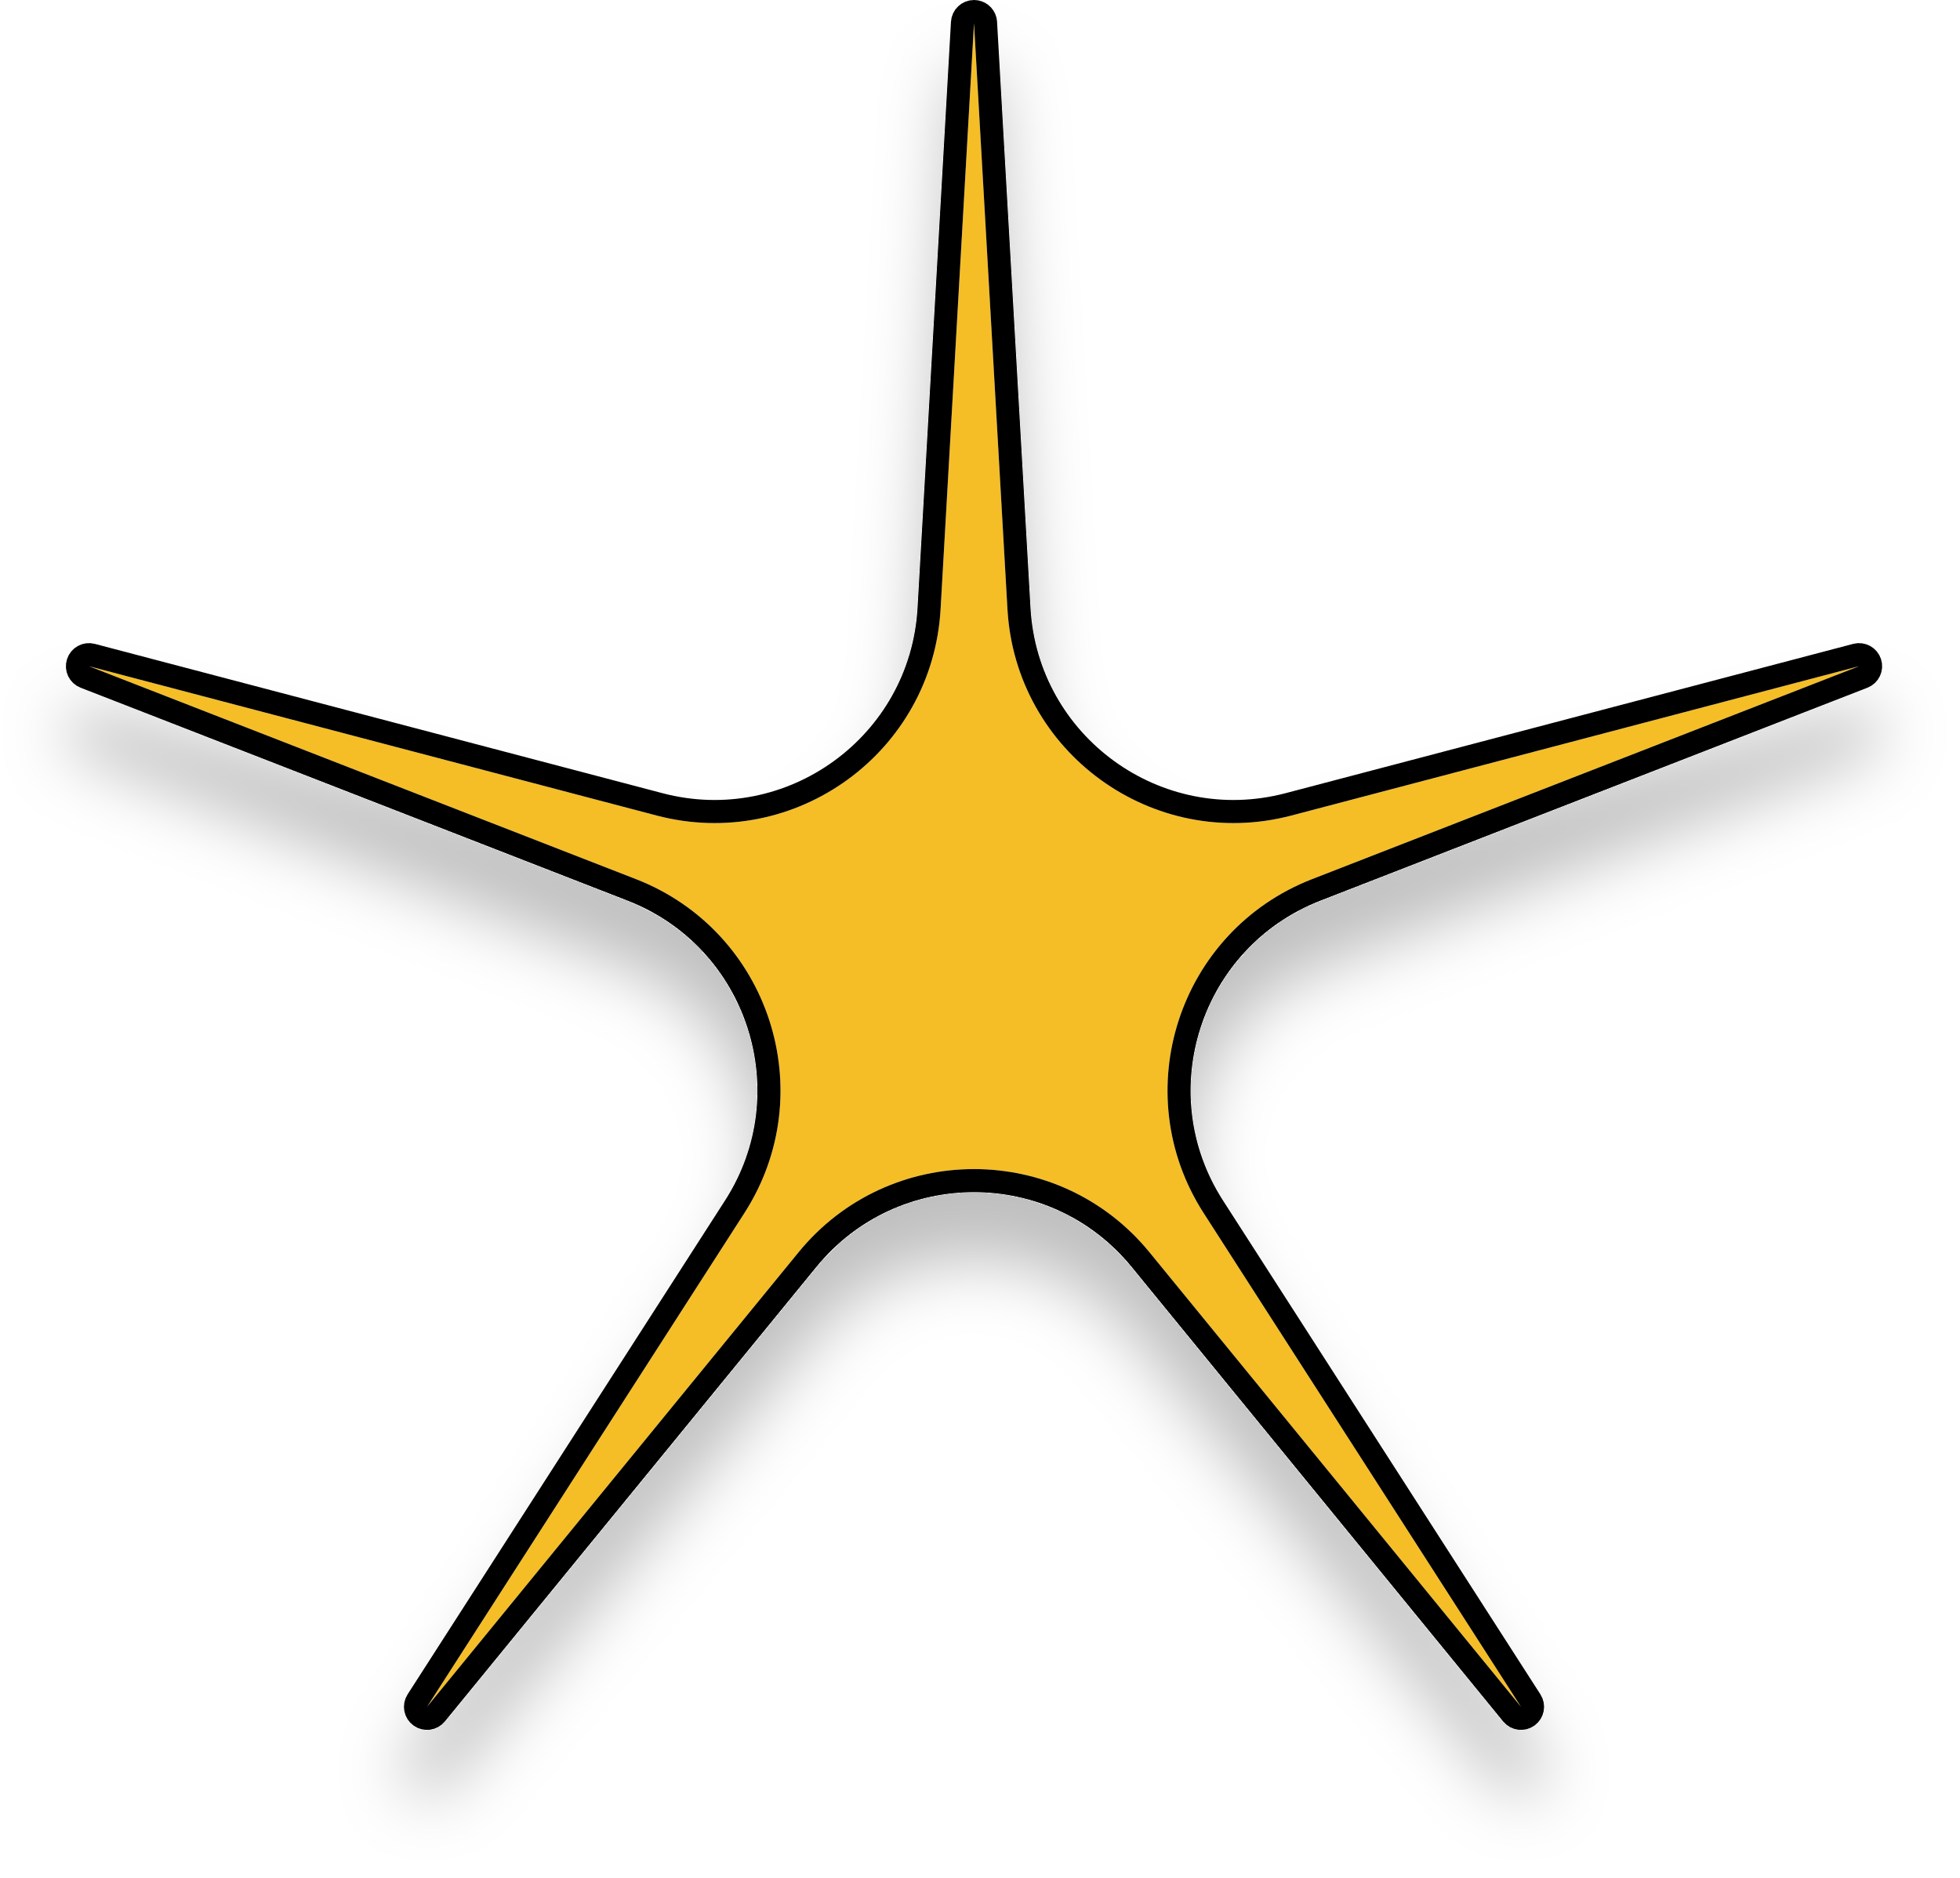
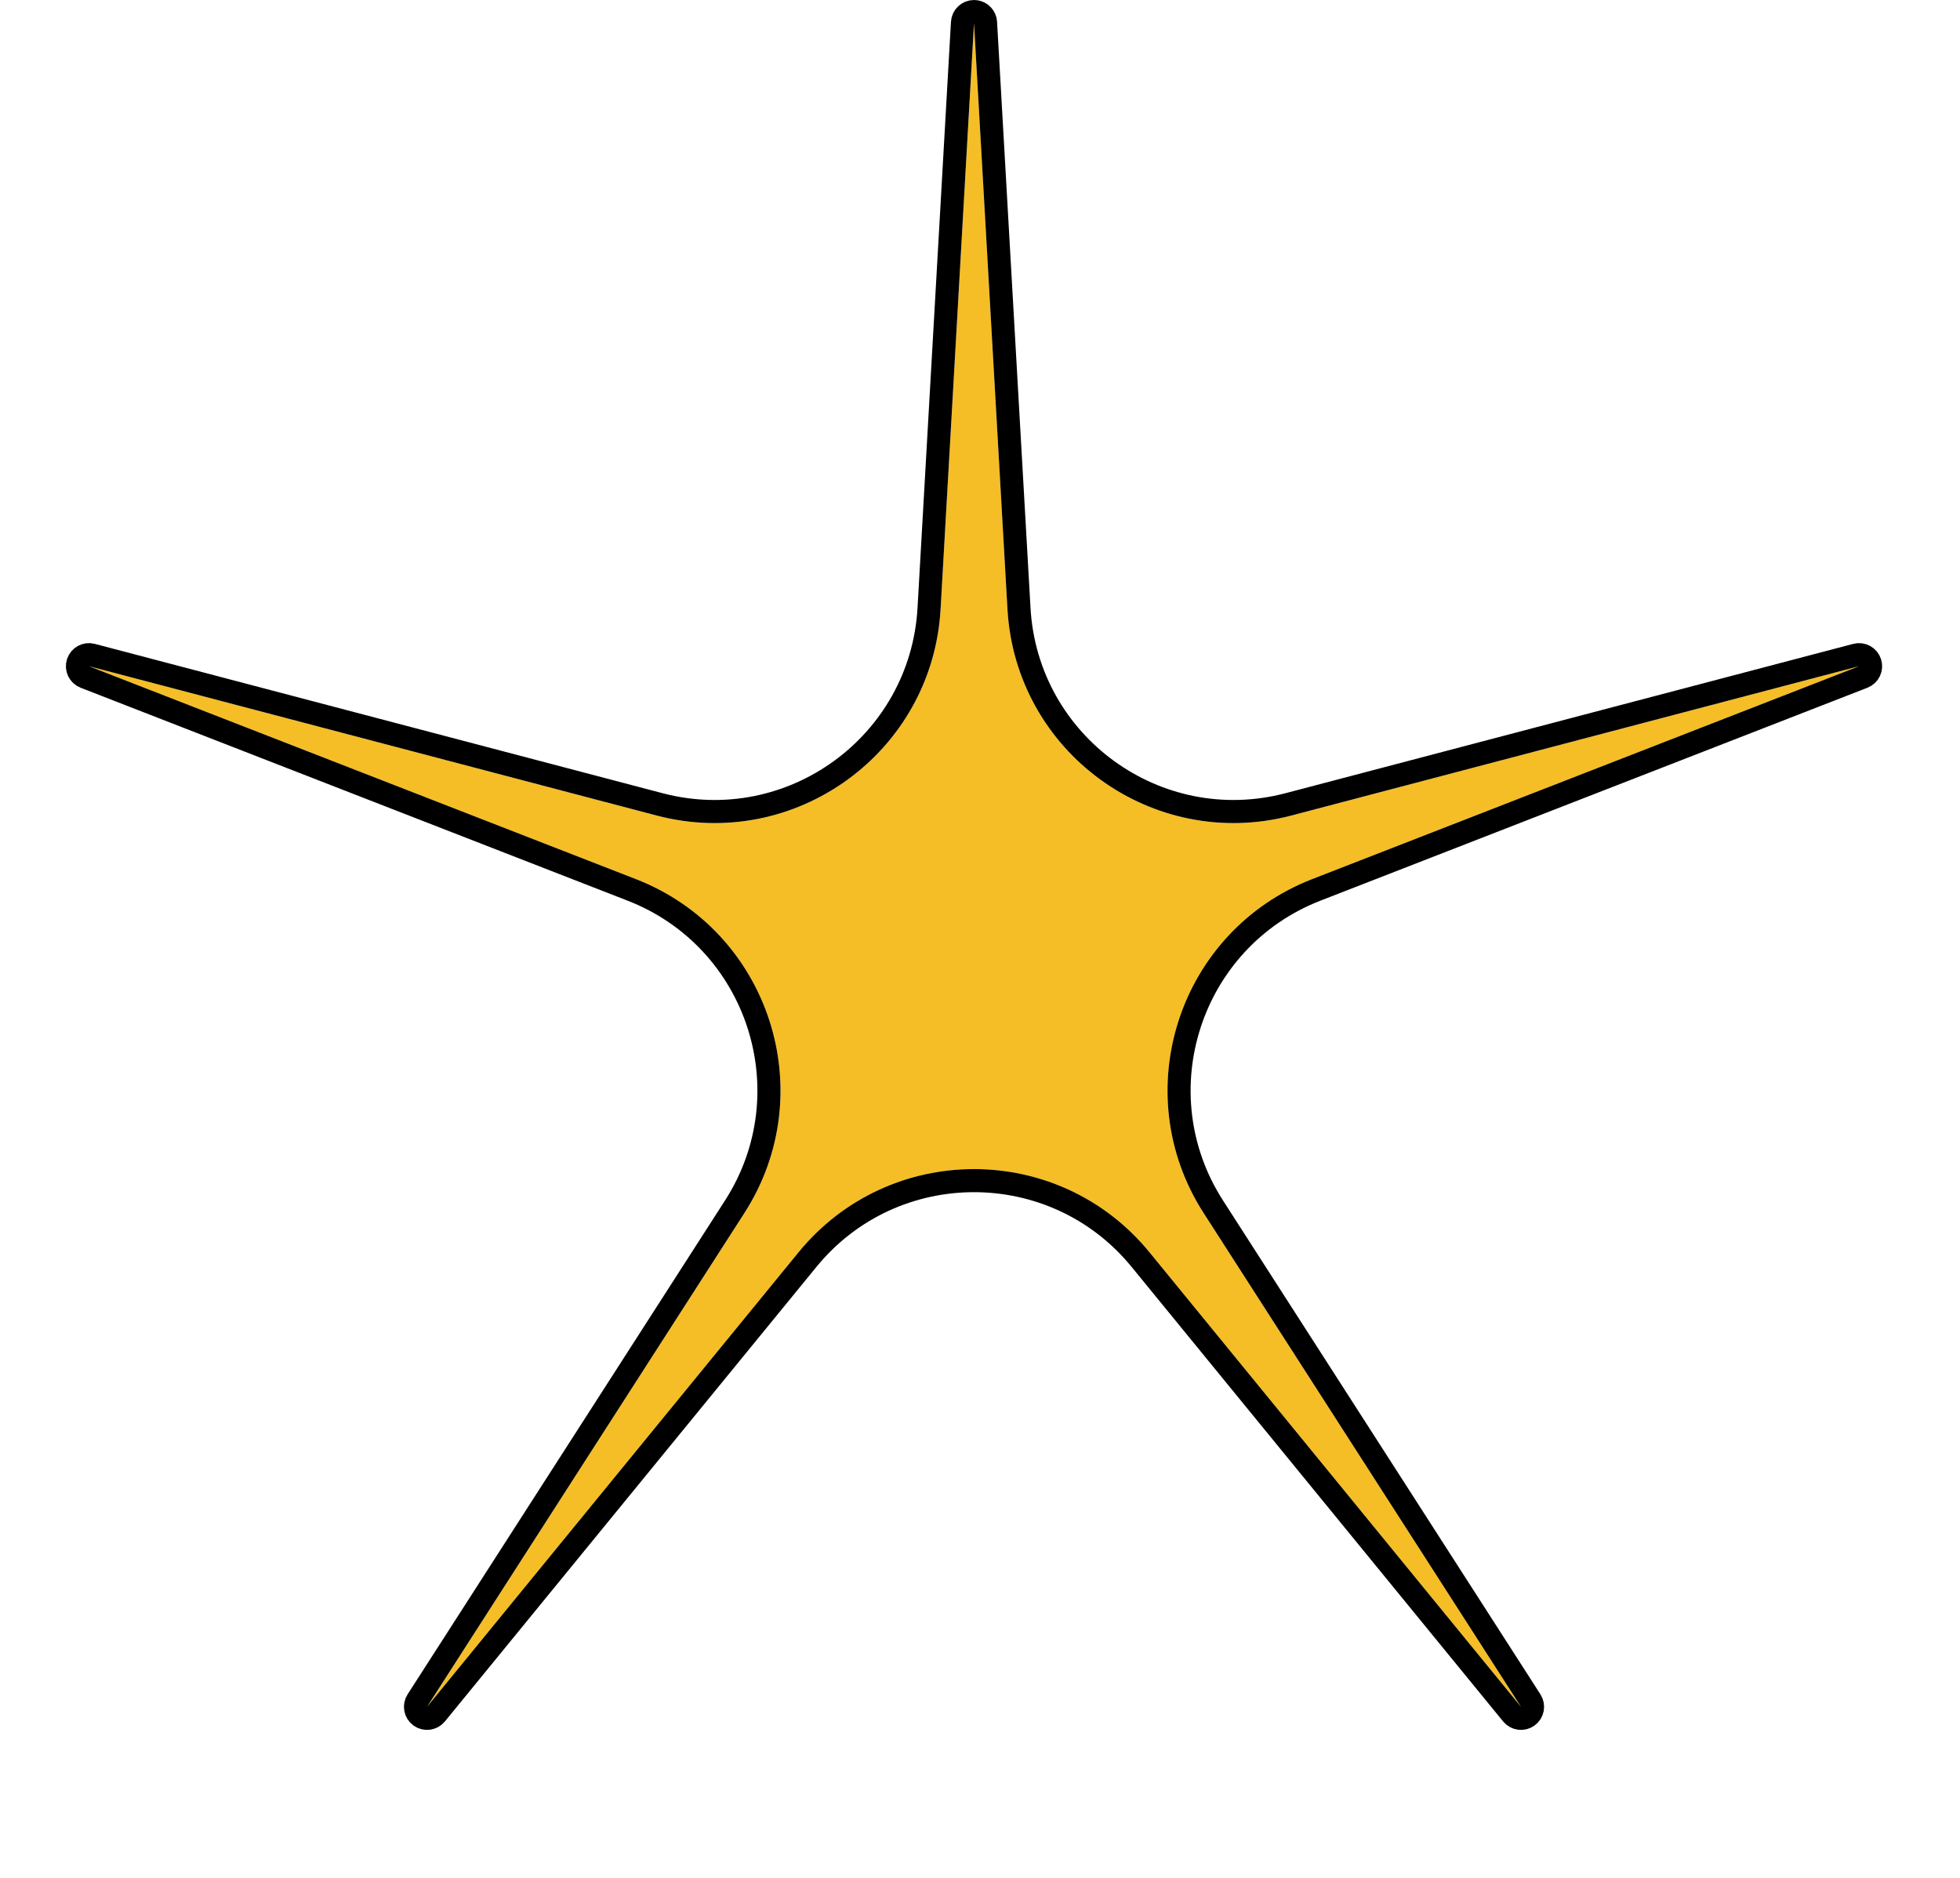
<svg xmlns="http://www.w3.org/2000/svg" width="119" height="114" viewBox="0 0 119 114" fill="none">
-   <g filter="url(#filter0_d_28_3)">
+   <g>
    <path d="M59.137 1.402L57.107 36.981C56.611 45.667 48.281 51.719 39.868 49.506L5.402 40.442L38.613 53.368C46.72 56.523 49.902 66.315 45.198 73.633L25.927 103.611L48.482 76.02C53.989 69.284 64.285 69.284 69.791 76.02L92.347 103.611L73.076 73.633C68.371 66.315 71.553 56.523 79.66 53.368L112.871 40.442L78.406 49.506C69.992 51.719 61.662 45.667 61.167 36.981L59.137 1.402Z" fill="#F5BE27" />
    <path d="M59.137 0.701C58.766 0.701 58.458 0.991 58.437 1.362L56.407 36.942C55.936 45.185 48.031 50.928 40.046 48.828L5.58 39.764C5.221 39.669 4.851 39.873 4.736 40.226C4.621 40.579 4.802 40.96 5.148 41.095L38.359 54.021C46.053 57.016 49.072 66.309 44.608 73.254L25.337 103.232C25.136 103.544 25.214 103.96 25.515 104.178C25.815 104.396 26.234 104.342 26.469 104.055L49.025 76.463C54.25 70.071 64.023 70.071 69.248 76.463L91.804 104.055C92.039 104.342 92.458 104.396 92.758 104.178C93.059 103.96 93.137 103.544 92.936 103.232L73.665 73.254C69.201 66.309 72.22 57.016 79.914 54.021L113.125 41.095C113.471 40.96 113.653 40.579 113.538 40.226C113.424 39.873 113.052 39.669 112.693 39.764L78.228 48.828C70.243 50.928 62.337 45.185 61.867 36.942L59.836 1.362L59.816 1.227C59.738 0.923 59.462 0.701 59.137 0.701Z" stroke="black" stroke-width="1.402" stroke-linejoin="round" />
  </g>
-   <defs>
-     <filter id="filter0_d_28_3" x="0" y="0" width="118.273" height="113.013" filterUnits="userSpaceOnUse" color-interpolation-filters="sRGB">
-       <feFlood flood-opacity="0" result="BackgroundImageFix" />
-       <feColorMatrix in="SourceAlpha" type="matrix" values="0 0 0 0 0 0 0 0 0 0 0 0 0 0 0 0 0 0 127 0" result="hardAlpha" />
-       <feOffset dy="4" />
-       <feGaussianBlur stdDeviation="2" />
-       <feComposite in2="hardAlpha" operator="out" />
-       <feColorMatrix type="matrix" values="0 0 0 0 0 0 0 0 0 0 0 0 0 0 0 0 0 0 0.25 0" />
-       <feBlend mode="normal" in2="BackgroundImageFix" result="effect1_dropShadow_28_3" />
-       <feBlend mode="normal" in="SourceGraphic" in2="effect1_dropShadow_28_3" result="shape" />
-     </filter>
-   </defs>
</svg>
